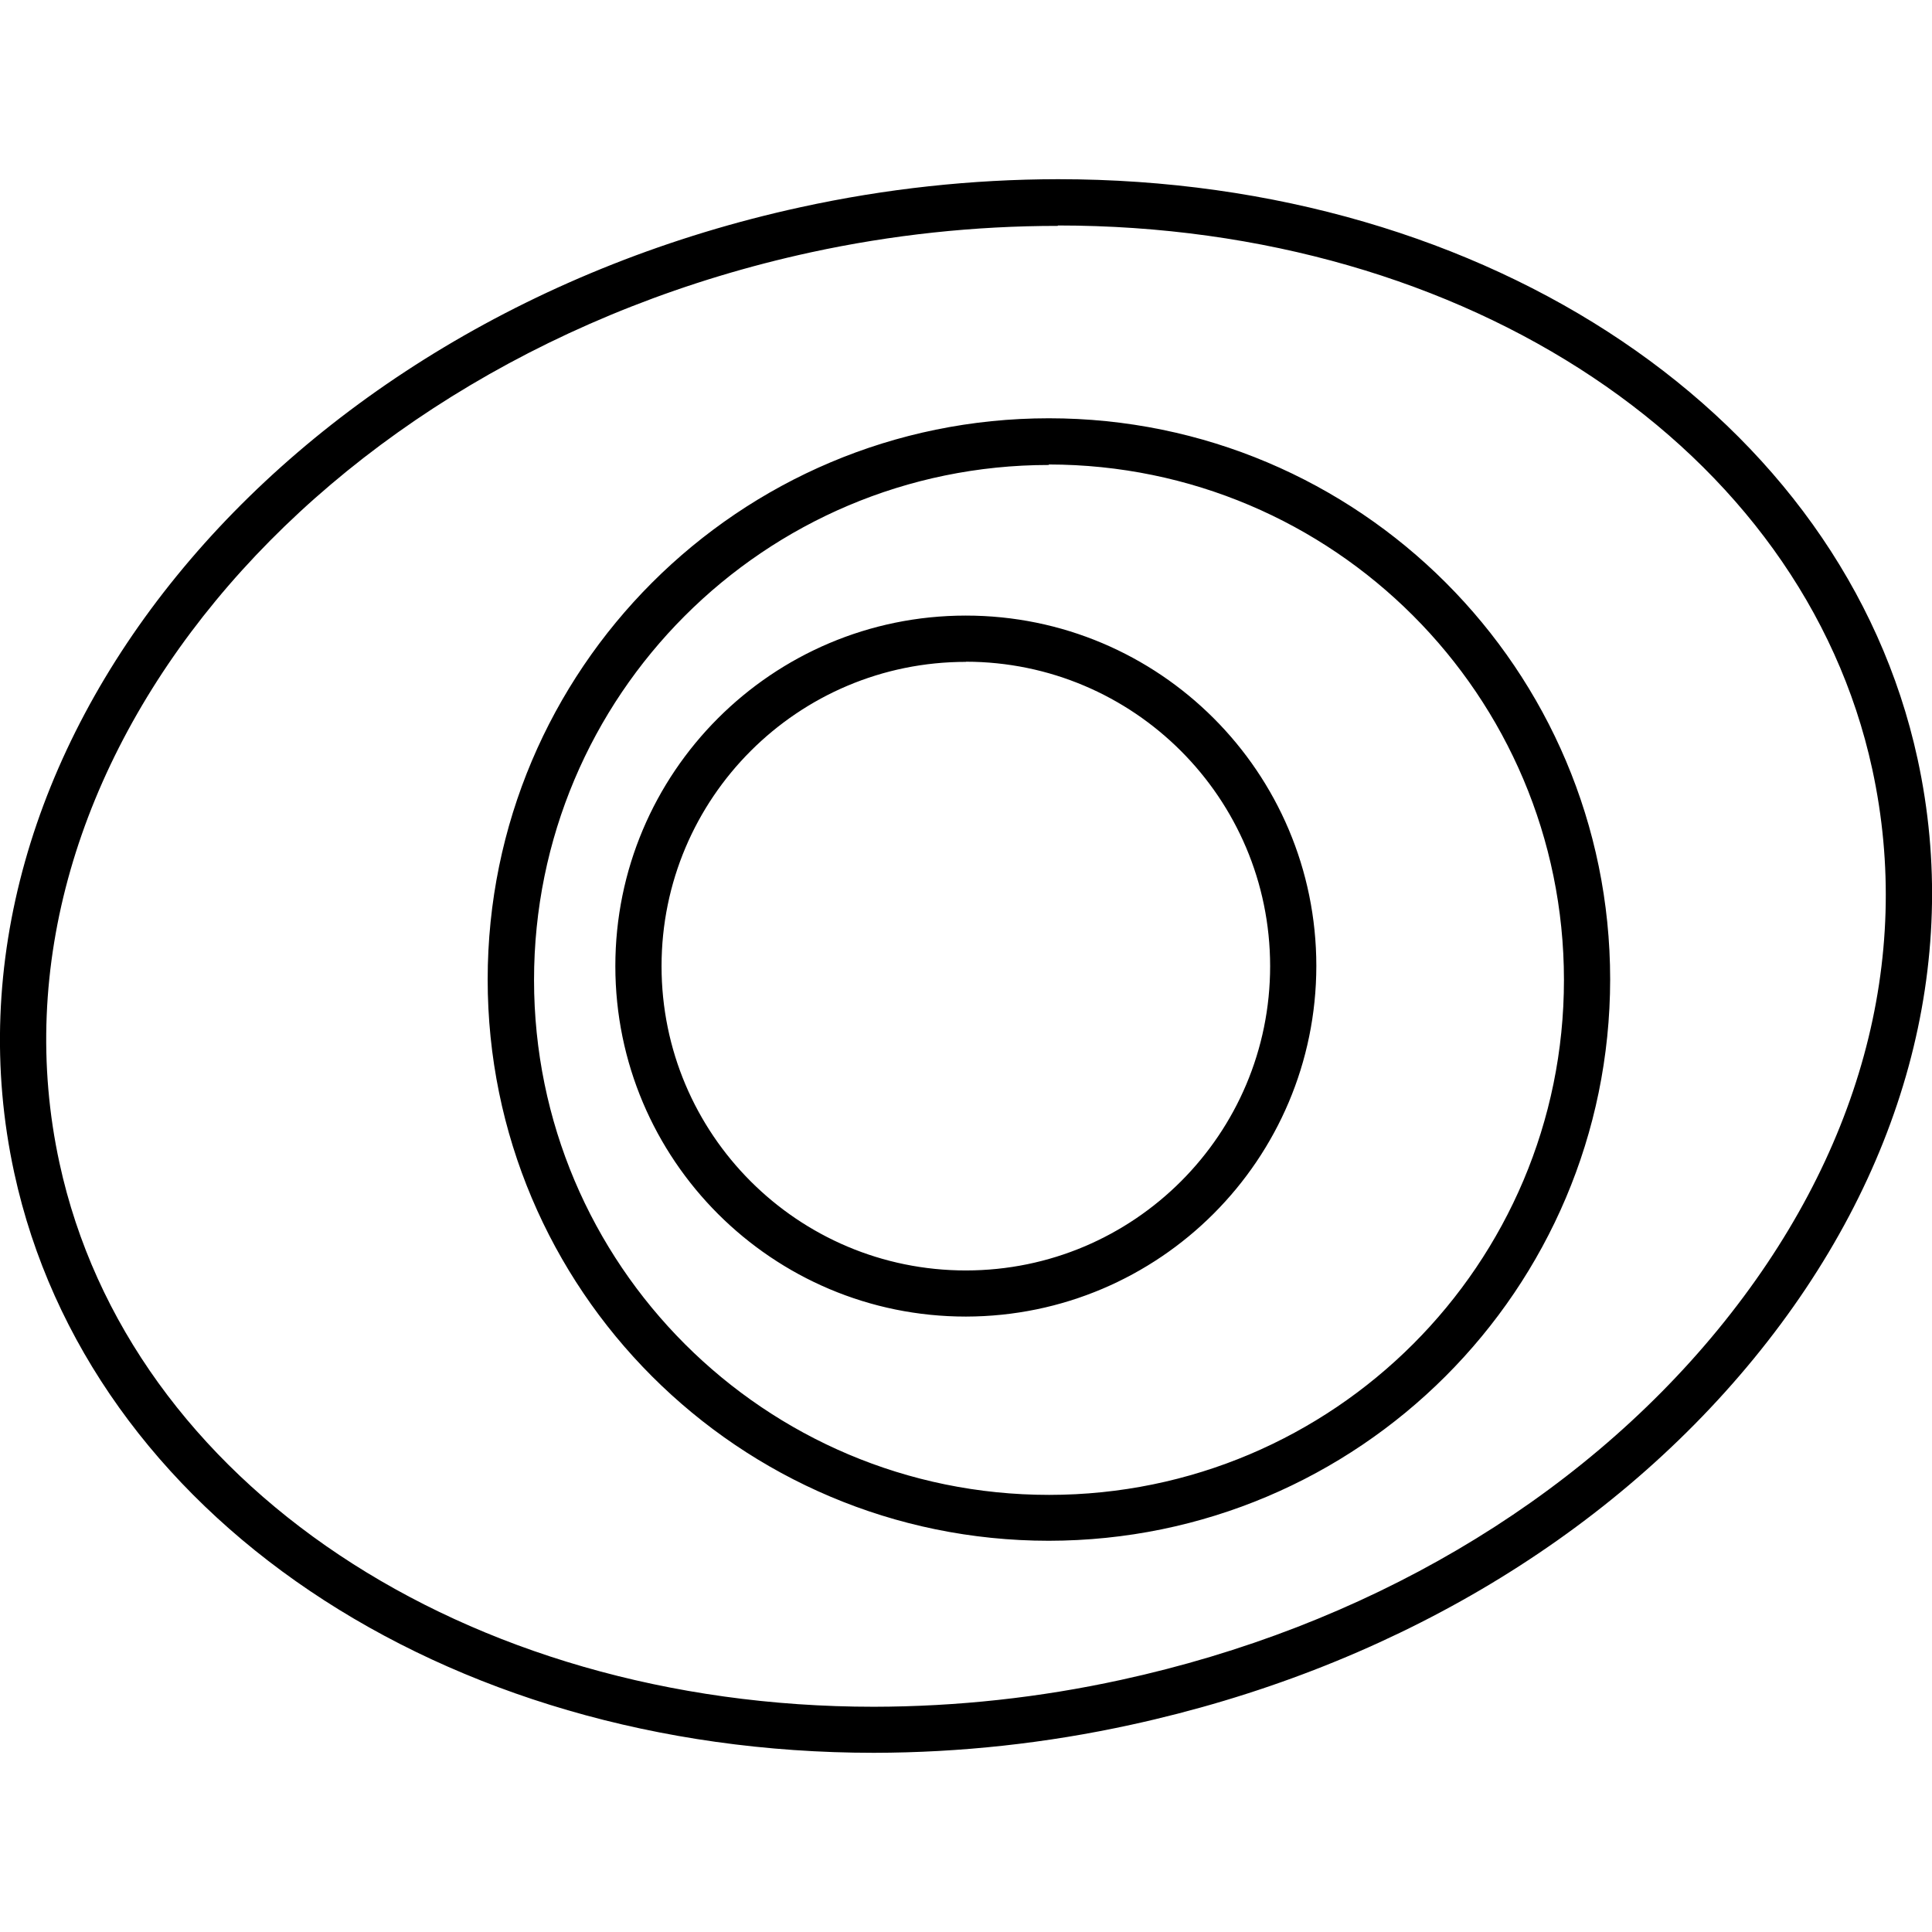
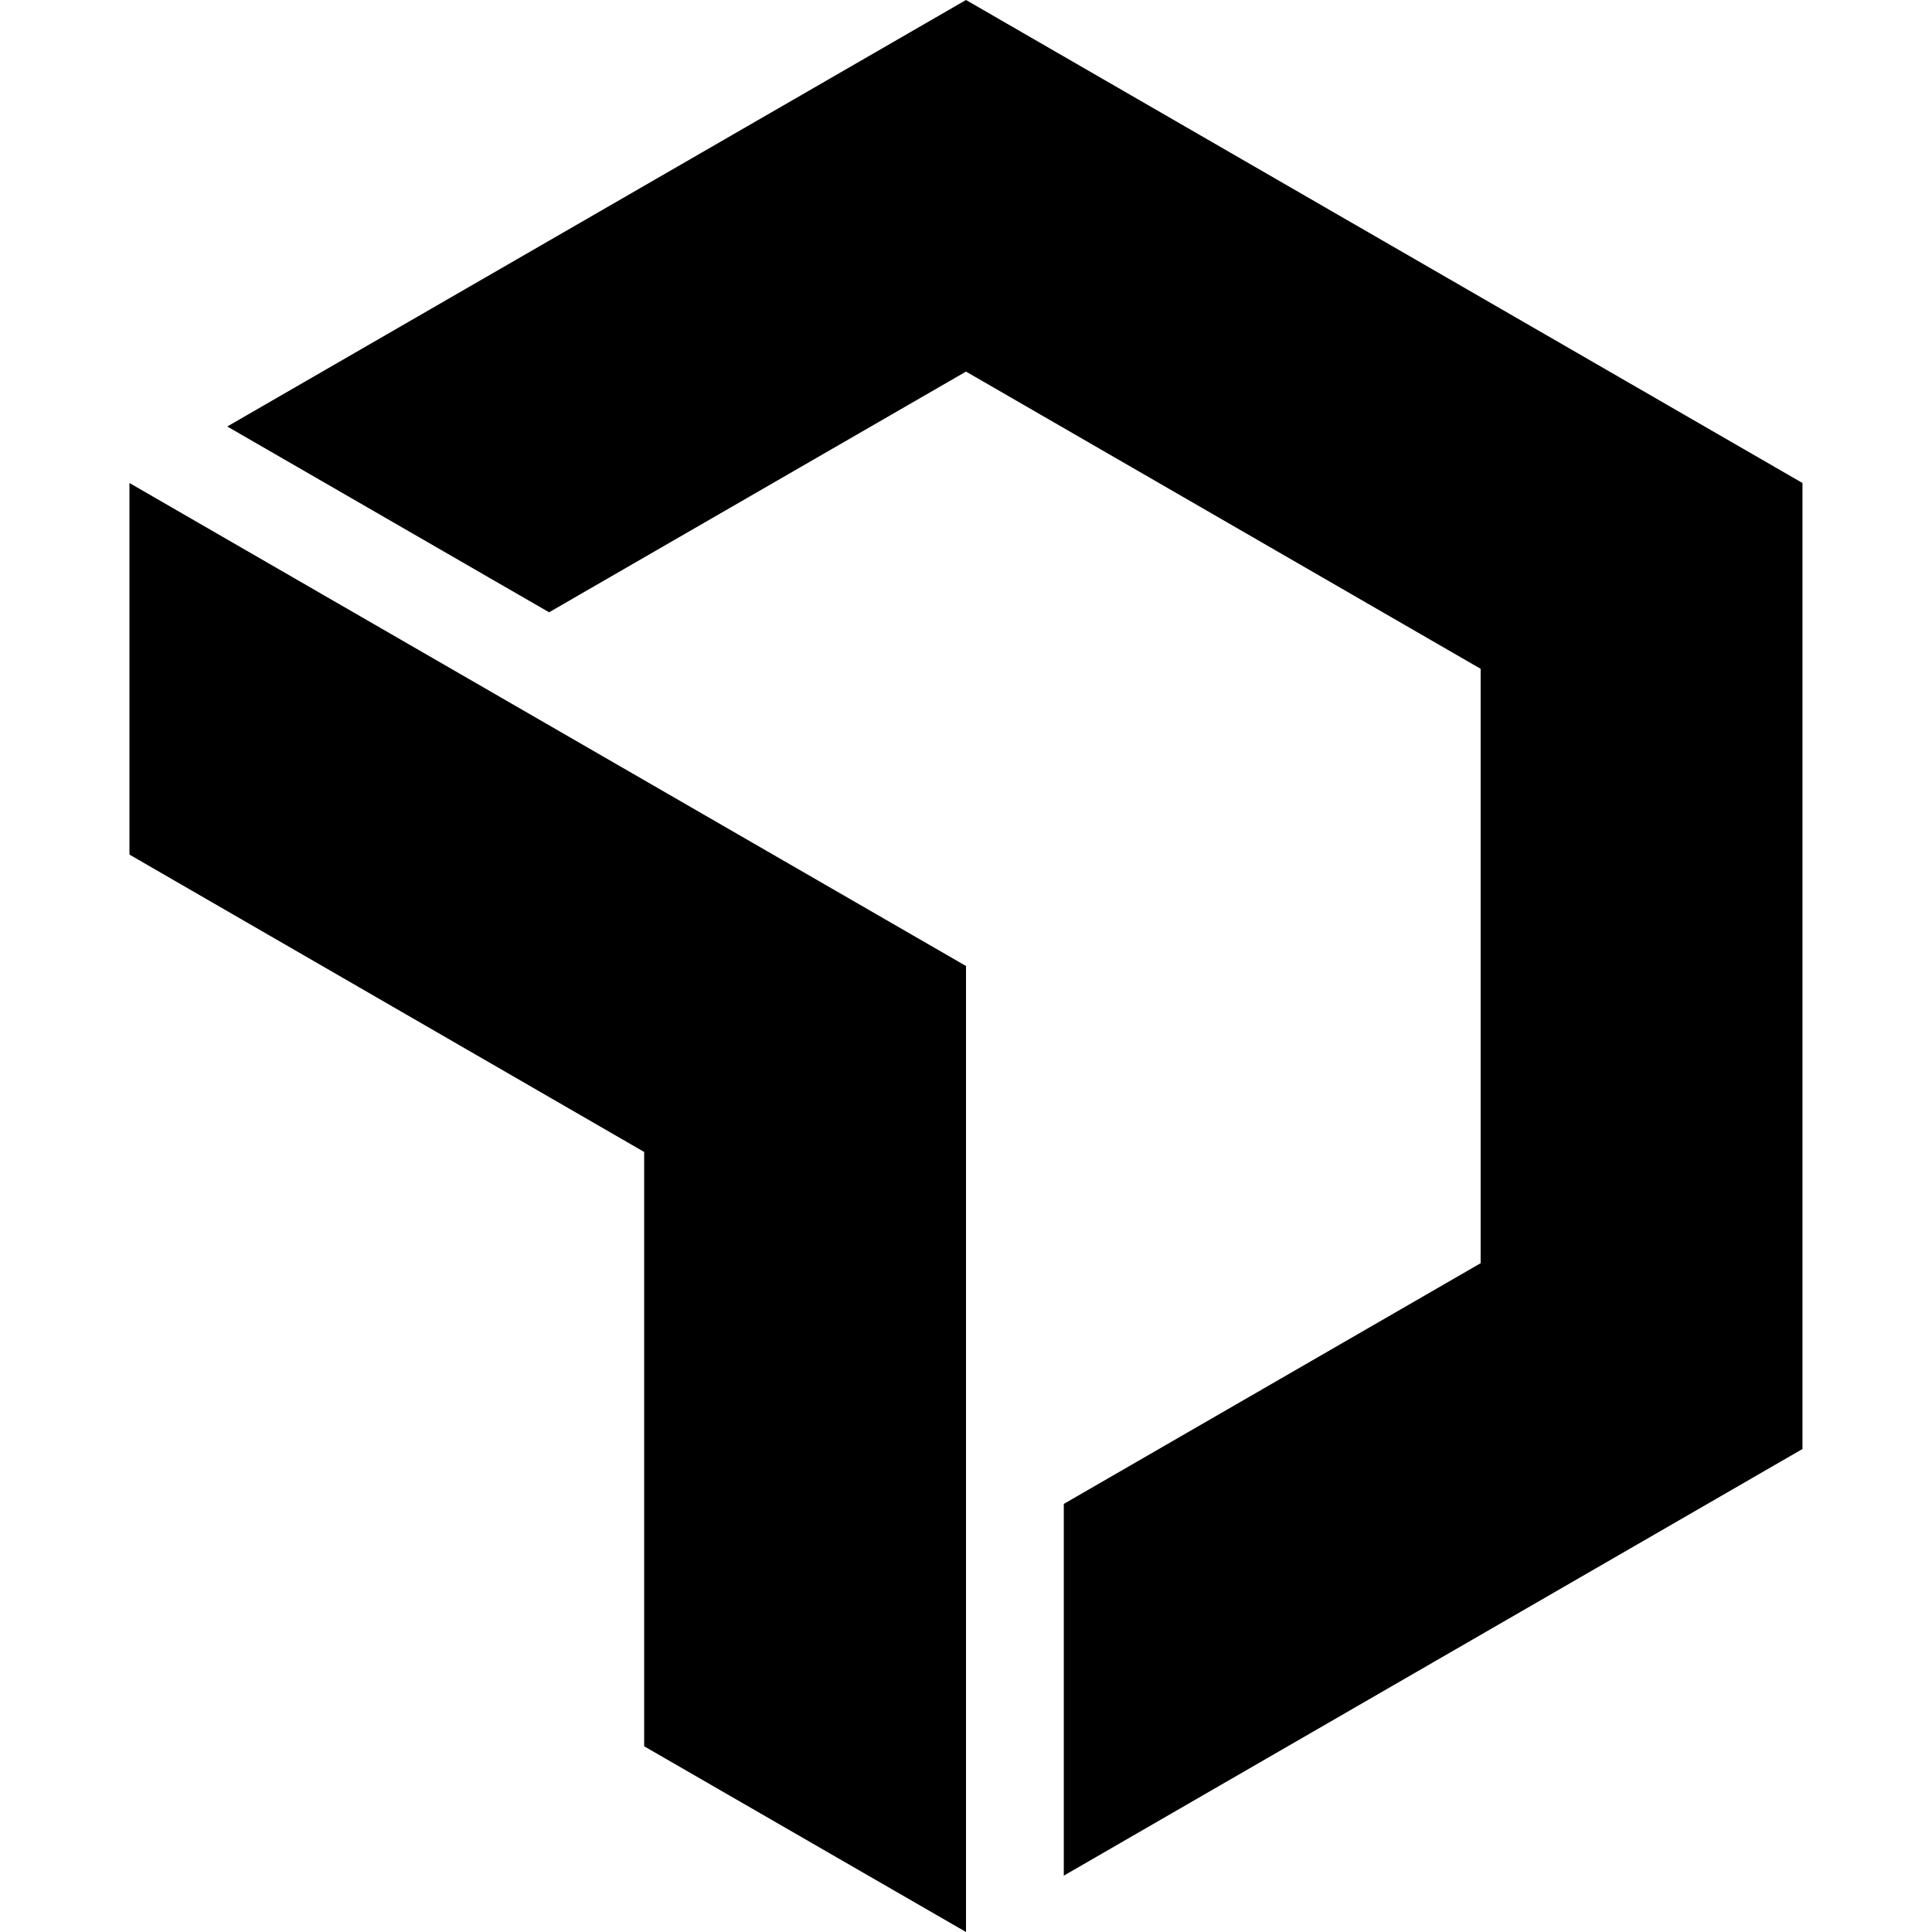
<svg xmlns="http://www.w3.org/2000/svg" viewBox="0 0 24 24">
-   <path d="M12 16.355A4.354 4.354 0 1 1 16.352 12 4.36 4.36 0 0 1 12 16.355zm0-8.133A3.78 3.78 0 1 0 15.778 12a3.784 3.784 0 0 0-3.78-3.78zm1.028 10.918a6.972 6.972 0 1 1 6.974-6.973 6.98 6.98 0 0 1-6.974 6.973zm0-13.364a6.397 6.397 0 1 0 6.4 6.397 6.405 6.405 0 0 0-6.4-6.403zm-2.172 15.998c-5.366 0-9.758-2.962-10.679-7.204C-.953 9.373 3.431 3.991 9.95 2.573a15.055 15.055 0 0 1 3.193-.347c5.366 0 9.757 2.962 10.678 7.203.55 2.53-.171 5.173-2.032 7.445-1.86 2.271-4.598 3.868-7.74 4.552a15.05 15.05 0 0 1-3.192.348zM13.14 2.806a14.479 14.479 0 0 0-3.069.329C3.863 4.484-.324 9.559.739 14.448c.862 3.975 5.03 6.754 10.117 6.754a14.483 14.483 0 0 0 3.07-.334c3.018-.656 5.653-2.203 7.417-4.354 1.763-2.15 2.427-4.598 1.915-6.959-.864-3.978-5.024-6.754-10.116-6.754Z" />
+   <path d="M8.002 14.31v7.383L12 24V12L1.608 6v4.616ZM12 0 2.823 5.298l3.998 2.308L12 4.616l6.393 3.692v7.384l-5.178 2.99V23.3l9.176-5.3V6Z" />
</svg>
